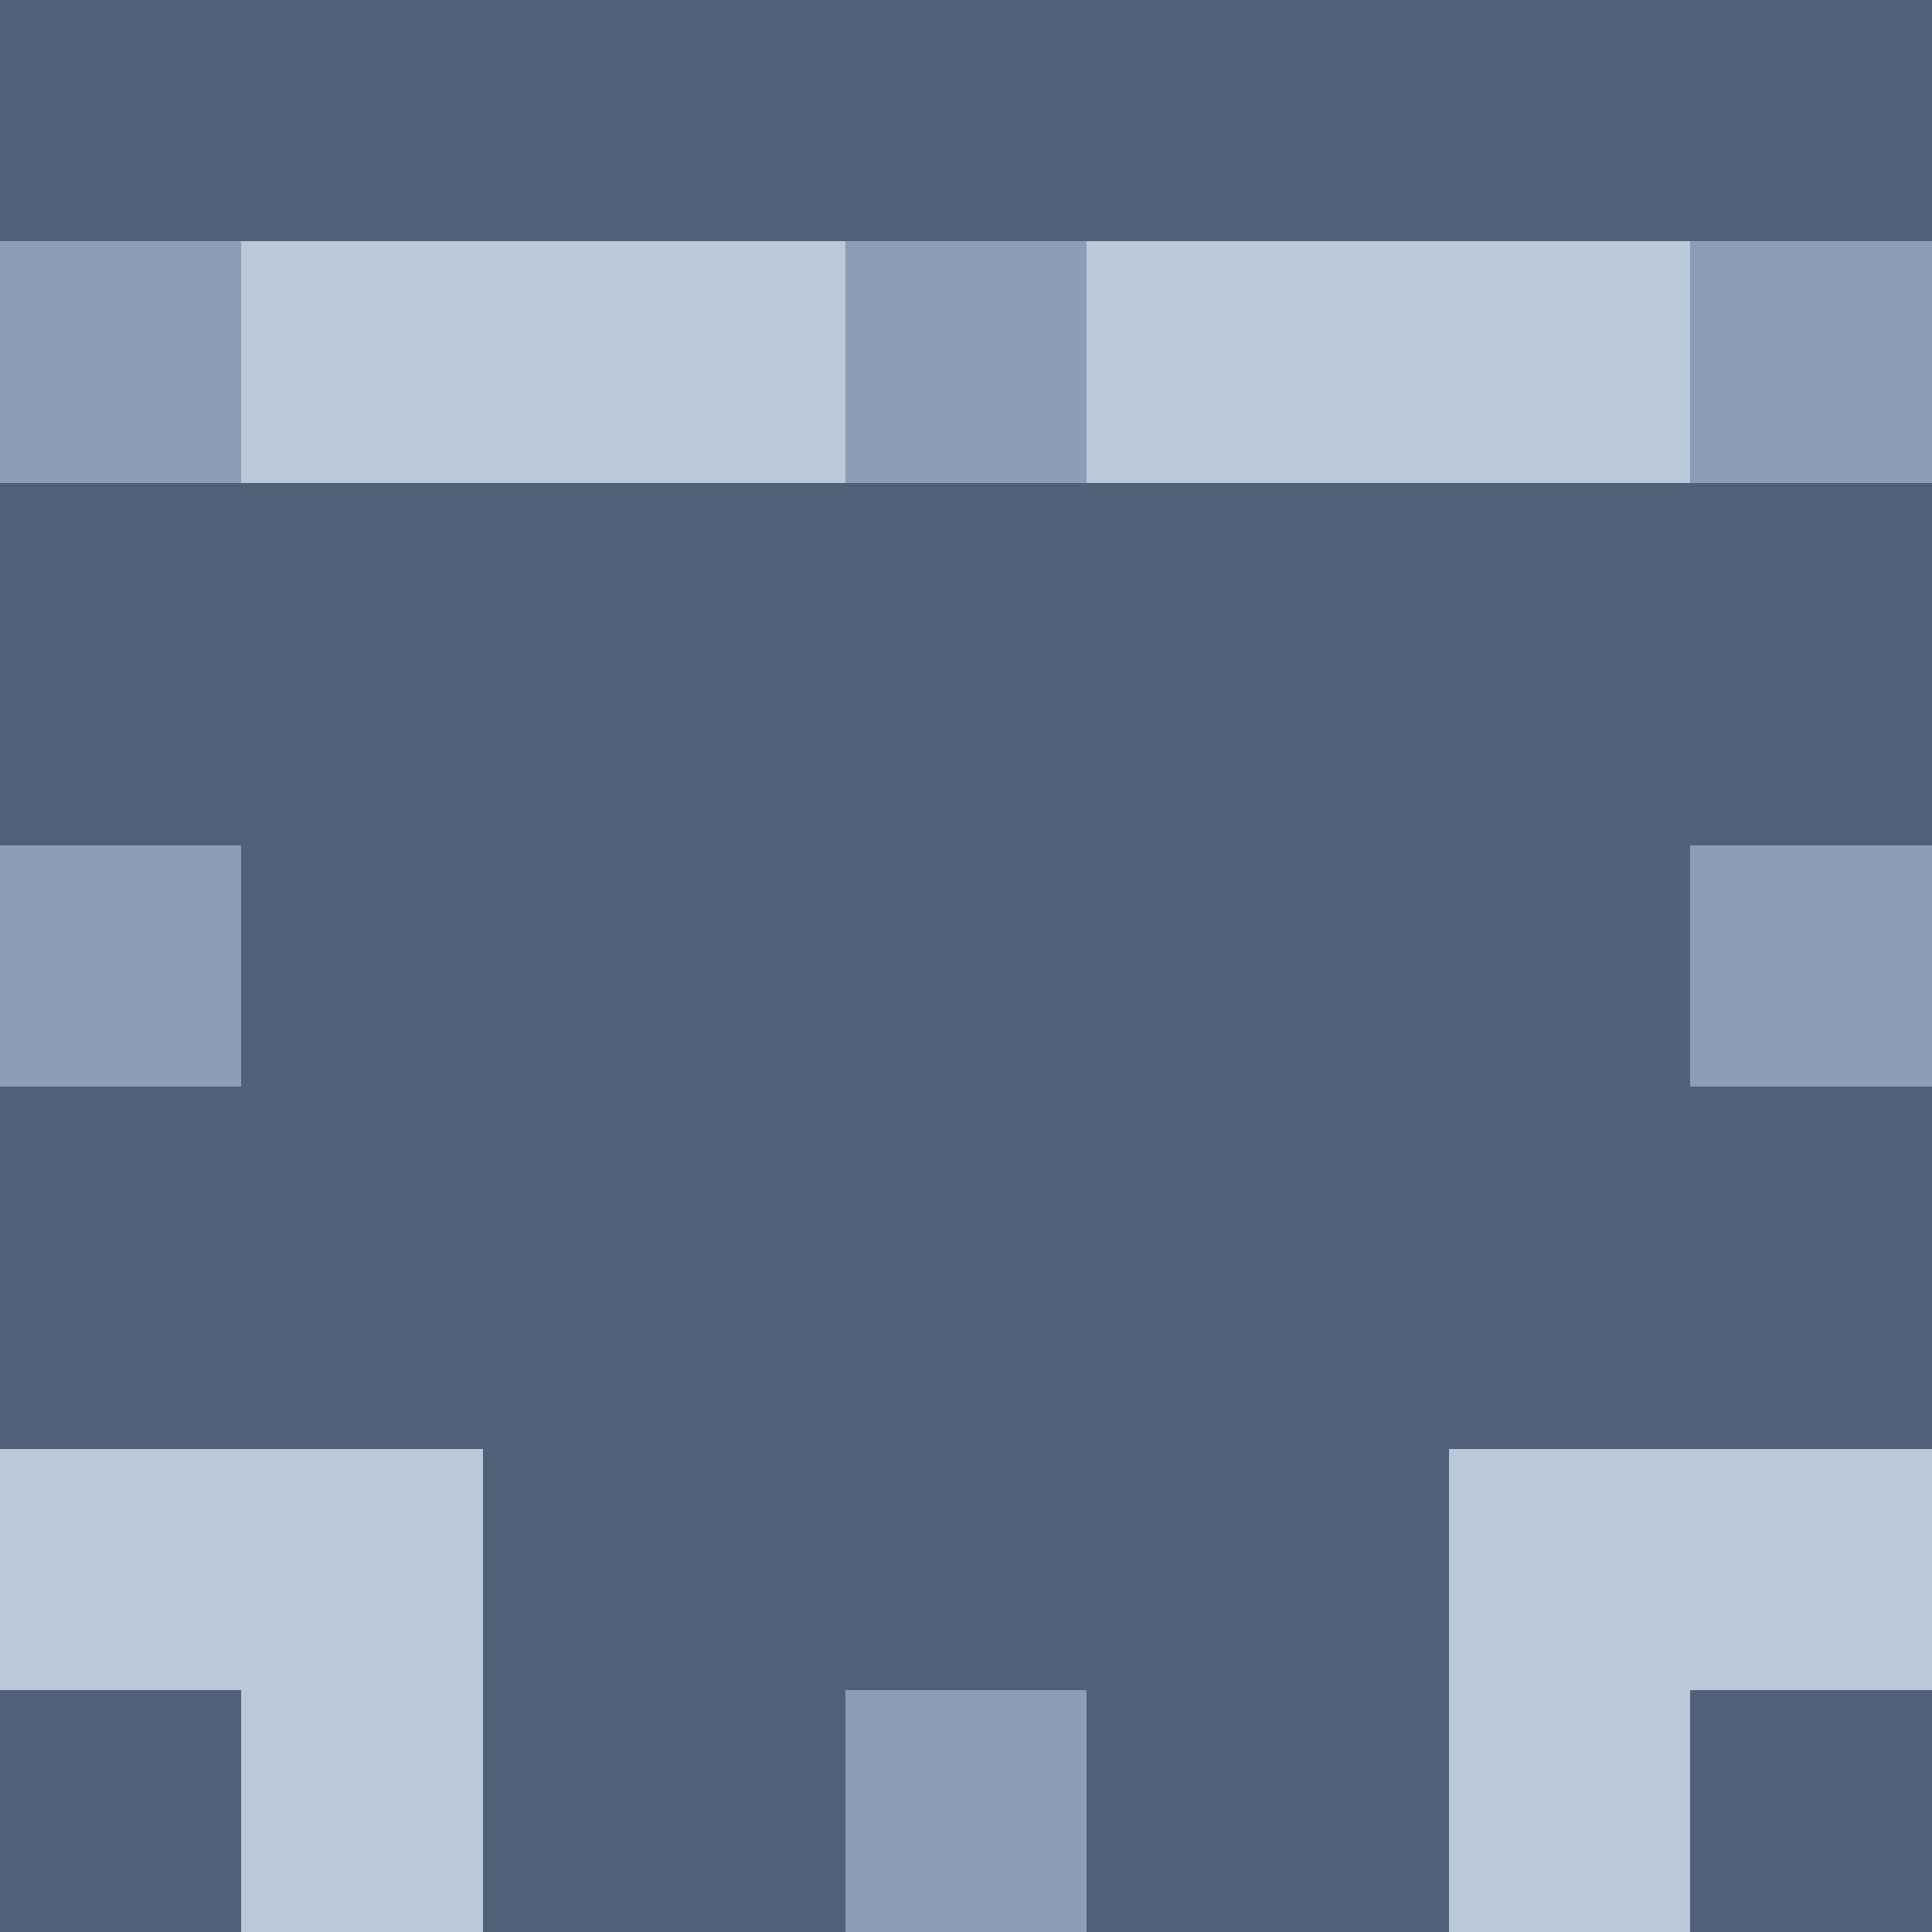
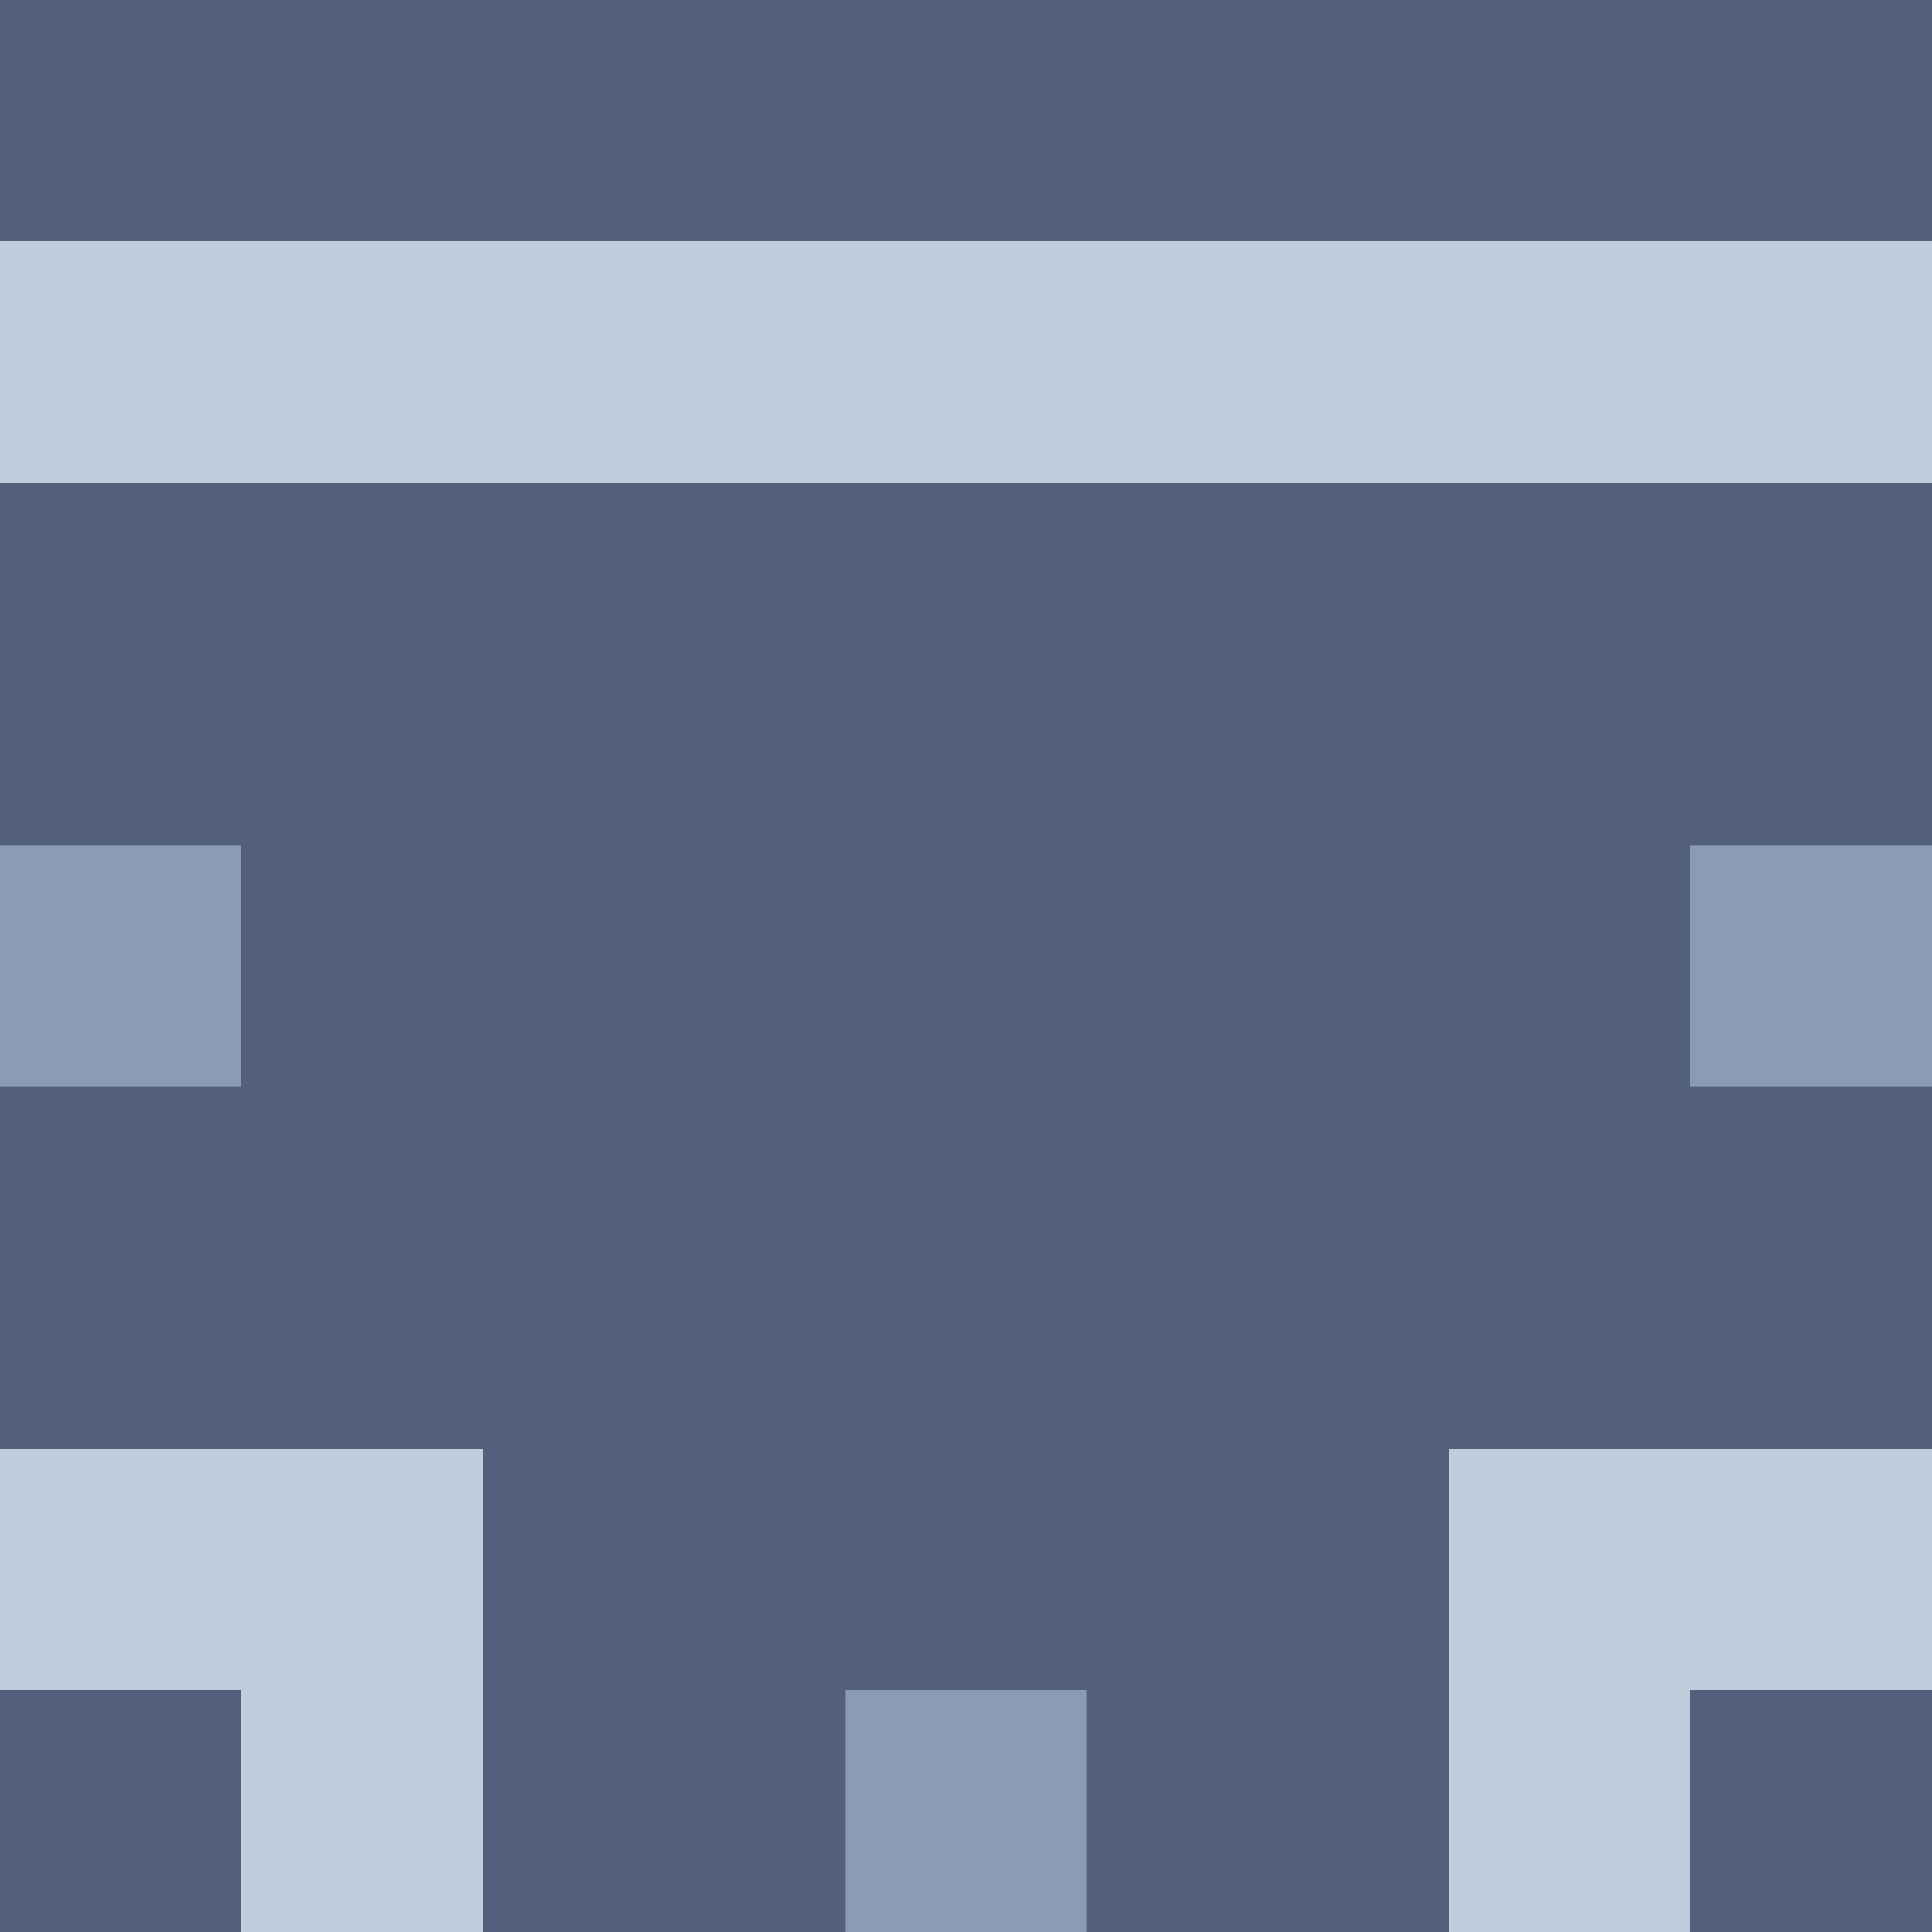
- <svg xmlns="http://www.w3.org/2000/svg" width="16" height="16" viewBox="0 0 16 16" shape-rendering="crispEdges">
-   <g transform="rotate(180 8 8)">
-     <path fill="#506078" d="M0 0h16v16H0z" />
-     <path fill="#bac8da" d="M0 2h4v2H0zM2 0h2v2H2zM12 0h2v4h-2zM14 2h2v2h-2zM0 12h4v2H0zM2 14h2v2H2zM12 12h4v2h-4zM12 14h2v2h-2z" />
-     <path fill="#8c9eb6" d="M7 0h2v2H7zM14 7h2v2h-2zM7 14h2v2H7zM0 7h2v2H0z" />
-     <path fill="#506078" d="M0 12h16v4H0z" />
-     <path fill="#bac8da" d="M0 12h16v2H0z" />
-     <path fill="#8c9eb6" d="M0 12h2v2H0zM7 12h2v2H7zM14 12h2v2h-2z" />
-   </g>
+ <svg xmlns="http://www.w3.org/2000/svg" width="125" height="125" viewBox="0 0 16 16" shape-rendering="crispEdges">
+   <rect x="0" y="0" width="1" height="1" fill="rgb(82,96,124)" />
+   <rect x="1" y="0" width="1" height="1" fill="rgb(82,96,124)" />
+   <rect x="2" y="0" width="1" height="1" fill="rgb(82,96,124)" />
+   <rect x="3" y="0" width="1" height="1" fill="rgb(82,96,124)" />
+   <rect x="4" y="0" width="1" height="1" fill="rgb(82,96,124)" />
+   <rect x="5" y="0" width="1" height="1" fill="rgb(82,96,124)" />
+   <rect x="6" y="0" width="1" height="1" fill="rgb(82,96,124)" />
+   <rect x="7" y="0" width="1" height="1" fill="rgb(82,96,124)" />
+   <rect x="8" y="0" width="1" height="1" fill="rgb(82,96,124)" />
+   <rect x="9" y="0" width="1" height="1" fill="rgb(82,96,124)" />
+   <rect x="10" y="0" width="1" height="1" fill="rgb(82,96,124)" />
+   <rect x="11" y="0" width="1" height="1" fill="rgb(82,96,124)" />
+   <rect x="12" y="0" width="1" height="1" fill="rgb(82,96,124)" />
+   <rect x="13" y="0" width="1" height="1" fill="rgb(82,96,124)" />
+   <rect x="14" y="0" width="1" height="1" fill="rgb(82,96,124)" />
+   <rect x="15" y="0" width="1" height="1" fill="rgb(82,96,124)" />
+   <rect x="0" y="1" width="1" height="1" fill="rgb(82,96,124)" />
+   <rect x="1" y="1" width="1" height="1" fill="rgb(82,96,124)" />
+   <rect x="2" y="1" width="1" height="1" fill="rgb(82,96,124)" />
+   <rect x="3" y="1" width="1" height="1" fill="rgb(82,96,124)" />
+   <rect x="4" y="1" width="1" height="1" fill="rgb(82,96,124)" />
+   <rect x="5" y="1" width="1" height="1" fill="rgb(82,96,124)" />
+   <rect x="6" y="1" width="1" height="1" fill="rgb(82,96,124)" />
+   <rect x="7" y="1" width="1" height="1" fill="rgb(82,96,124)" />
+   <rect x="8" y="1" width="1" height="1" fill="rgb(82,96,124)" />
+   <rect x="9" y="1" width="1" height="1" fill="rgb(82,96,124)" />
+   <rect x="10" y="1" width="1" height="1" fill="rgb(82,96,124)" />
+   <rect x="11" y="1" width="1" height="1" fill="rgb(82,96,124)" />
+   <rect x="12" y="1" width="1" height="1" fill="rgb(82,96,124)" />
+   <rect x="13" y="1" width="1" height="1" fill="rgb(82,96,124)" />
+   <rect x="14" y="1" width="1" height="1" fill="rgb(82,96,124)" />
+   <rect x="15" y="1" width="1" height="1" fill="rgb(82,96,124)" />
+   <rect x="0" y="2" width="1" height="1" fill="rgb(139,155,180)" />
+   <rect x="1" y="2" width="1" height="1" fill="rgb(139,155,180)" />
+   <rect x="2" y="2" width="1" height="1" fill="rgb(192,203,220)" />
+   <rect x="3" y="2" width="1" height="1" fill="rgb(192,203,220)" />
+   <rect x="4" y="2" width="1" height="1" fill="rgb(192,203,220)" />
+   <rect x="5" y="2" width="1" height="1" fill="rgb(192,203,220)" />
+   <rect x="6" y="2" width="1" height="1" fill="rgb(192,203,220)" />
+   <rect x="7" y="2" width="1" height="1" fill="rgb(139,155,180)" />
+   <rect x="8" y="2" width="1" height="1" fill="rgb(139,155,180)" />
+   <rect x="9" y="2" width="1" height="1" fill="rgb(192,203,220)" />
+   <rect x="10" y="2" width="1" height="1" fill="rgb(192,203,220)" />
+   <rect x="11" y="2" width="1" height="1" fill="rgb(192,203,220)" />
+   <rect x="12" y="2" width="1" height="1" fill="rgb(192,203,220)" />
+   <rect x="13" y="2" width="1" height="1" fill="rgb(192,203,220)" />
+   <rect x="14" y="2" width="1" height="1" fill="rgb(139,155,180)" />
+   <rect x="15" y="2" width="1" height="1" fill="rgb(139,155,180)" />
+   <rect x="0" y="3" width="1" height="1" fill="rgb(139,155,180)" />
+   <rect x="1" y="3" width="1" height="1" fill="rgb(139,155,180)" />
+   <rect x="2" y="3" width="1" height="1" fill="rgb(192,203,220)" />
+   <rect x="3" y="3" width="1" height="1" fill="rgb(192,203,220)" />
+   <rect x="4" y="3" width="1" height="1" fill="rgb(192,203,220)" />
+   <rect x="5" y="3" width="1" height="1" fill="rgb(192,203,220)" />
+   <rect x="6" y="3" width="1" height="1" fill="rgb(192,203,220)" />
+   <rect x="7" y="3" width="1" height="1" fill="rgb(139,155,180)" />
+   <rect x="8" y="3" width="1" height="1" fill="rgb(139,155,180)" />
+   <rect x="9" y="3" width="1" height="1" fill="rgb(192,203,220)" />
+   <rect x="10" y="3" width="1" height="1" fill="rgb(192,203,220)" />
+   <rect x="11" y="3" width="1" height="1" fill="rgb(192,203,220)" />
+   <rect x="12" y="3" width="1" height="1" fill="rgb(192,203,220)" />
+   <rect x="13" y="3" width="1" height="1" fill="rgb(192,203,220)" />
+   <rect x="14" y="3" width="1" height="1" fill="rgb(139,155,180)" />
+   <rect x="15" y="3" width="1" height="1" fill="rgb(139,155,180)" />
+   <rect x="0" y="4" width="1" height="1" fill="rgb(82,96,124)" />
+   <rect x="1" y="4" width="1" height="1" fill="rgb(82,96,124)" />
+   <rect x="2" y="4" width="1" height="1" fill="rgb(82,96,124)" />
+   <rect x="3" y="4" width="1" height="1" fill="rgb(82,96,124)" />
+   <rect x="4" y="4" width="1" height="1" fill="rgb(82,96,124)" />
+   <rect x="5" y="4" width="1" height="1" fill="rgb(82,96,124)" />
+   <rect x="6" y="4" width="1" height="1" fill="rgb(82,96,124)" />
+   <rect x="7" y="4" width="1" height="1" fill="rgb(82,96,124)" />
+   <rect x="8" y="4" width="1" height="1" fill="rgb(82,96,124)" />
+   <rect x="9" y="4" width="1" height="1" fill="rgb(82,96,124)" />
+   <rect x="10" y="4" width="1" height="1" fill="rgb(82,96,124)" />
+   <rect x="11" y="4" width="1" height="1" fill="rgb(82,96,124)" />
+   <rect x="12" y="4" width="1" height="1" fill="rgb(82,96,124)" />
+   <rect x="13" y="4" width="1" height="1" fill="rgb(82,96,124)" />
+   <rect x="14" y="4" width="1" height="1" fill="rgb(82,96,124)" />
+   <rect x="15" y="4" width="1" height="1" fill="rgb(82,96,124)" />
+   <rect x="0" y="5" width="1" height="1" fill="rgb(82,96,124)" />
+   <rect x="1" y="5" width="1" height="1" fill="rgb(82,96,124)" />
+   <rect x="2" y="5" width="1" height="1" fill="rgb(82,96,124)" />
+   <rect x="3" y="5" width="1" height="1" fill="rgb(82,96,124)" />
+   <rect x="4" y="5" width="1" height="1" fill="rgb(82,96,124)" />
+   <rect x="5" y="5" width="1" height="1" fill="rgb(82,96,124)" />
+   <rect x="6" y="5" width="1" height="1" fill="rgb(82,96,124)" />
+   <rect x="7" y="5" width="1" height="1" fill="rgb(82,96,124)" />
+   <rect x="8" y="5" width="1" height="1" fill="rgb(82,96,124)" />
+   <rect x="9" y="5" width="1" height="1" fill="rgb(82,96,124)" />
+   <rect x="10" y="5" width="1" height="1" fill="rgb(82,96,124)" />
+   <rect x="11" y="5" width="1" height="1" fill="rgb(82,96,124)" />
+   <rect x="12" y="5" width="1" height="1" fill="rgb(82,96,124)" />
+   <rect x="13" y="5" width="1" height="1" fill="rgb(82,96,124)" />
+   <rect x="14" y="5" width="1" height="1" fill="rgb(82,96,124)" />
+   <rect x="15" y="5" width="1" height="1" fill="rgb(82,96,124)" />
+   <rect x="0" y="6" width="1" height="1" fill="rgb(82,96,124)" />
+   <rect x="1" y="6" width="1" height="1" fill="rgb(82,96,124)" />
+   <rect x="2" y="6" width="1" height="1" fill="rgb(82,96,124)" />
+   <rect x="3" y="6" width="1" height="1" fill="rgb(82,96,124)" />
+   <rect x="4" y="6" width="1" height="1" fill="rgb(82,96,124)" />
+   <rect x="5" y="6" width="1" height="1" fill="rgb(82,96,124)" />
+   <rect x="6" y="6" width="1" height="1" fill="rgb(82,96,124)" />
+   <rect x="7" y="6" width="1" height="1" fill="rgb(82,96,124)" />
+   <rect x="8" y="6" width="1" height="1" fill="rgb(82,96,124)" />
+   <rect x="9" y="6" width="1" height="1" fill="rgb(82,96,124)" />
+   <rect x="10" y="6" width="1" height="1" fill="rgb(82,96,124)" />
+   <rect x="11" y="6" width="1" height="1" fill="rgb(82,96,124)" />
+   <rect x="12" y="6" width="1" height="1" fill="rgb(82,96,124)" />
+   <rect x="13" y="6" width="1" height="1" fill="rgb(82,96,124)" />
+   <rect x="14" y="6" width="1" height="1" fill="rgb(82,96,124)" />
+   <rect x="15" y="6" width="1" height="1" fill="rgb(82,96,124)" />
+   <rect x="0" y="7" width="1" height="1" fill="rgb(139,155,180)" />
+   <rect x="1" y="7" width="1" height="1" fill="rgb(139,155,180)" />
+   <rect x="2" y="7" width="1" height="1" fill="rgb(82,96,124)" />
+   <rect x="3" y="7" width="1" height="1" fill="rgb(82,96,124)" />
+   <rect x="4" y="7" width="1" height="1" fill="rgb(82,96,124)" />
+   <rect x="5" y="7" width="1" height="1" fill="rgb(82,96,124)" />
+   <rect x="6" y="7" width="1" height="1" fill="rgb(82,96,124)" />
+   <rect x="7" y="7" width="1" height="1" fill="rgb(82,96,124)" />
+   <rect x="8" y="7" width="1" height="1" fill="rgb(82,96,124)" />
+   <rect x="9" y="7" width="1" height="1" fill="rgb(82,96,124)" />
+   <rect x="10" y="7" width="1" height="1" fill="rgb(82,96,124)" />
+   <rect x="11" y="7" width="1" height="1" fill="rgb(82,96,124)" />
+   <rect x="12" y="7" width="1" height="1" fill="rgb(82,96,124)" />
+   <rect x="13" y="7" width="1" height="1" fill="rgb(82,96,124)" />
+   <rect x="14" y="7" width="1" height="1" fill="rgb(139,155,180)" />
+   <rect x="15" y="7" width="1" height="1" fill="rgb(139,155,180)" />
+   <rect x="0" y="8" width="1" height="1" fill="rgb(139,155,180)" />
+   <rect x="1" y="8" width="1" height="1" fill="rgb(139,155,180)" />
+   <rect x="2" y="8" width="1" height="1" fill="rgb(82,96,124)" />
+   <rect x="3" y="8" width="1" height="1" fill="rgb(82,96,124)" />
+   <rect x="4" y="8" width="1" height="1" fill="rgb(82,96,124)" />
+   <rect x="5" y="8" width="1" height="1" fill="rgb(82,96,124)" />
+   <rect x="6" y="8" width="1" height="1" fill="rgb(82,96,124)" />
+   <rect x="7" y="8" width="1" height="1" fill="rgb(82,96,124)" />
+   <rect x="8" y="8" width="1" height="1" fill="rgb(82,96,124)" />
+   <rect x="9" y="8" width="1" height="1" fill="rgb(82,96,124)" />
+   <rect x="10" y="8" width="1" height="1" fill="rgb(82,96,124)" />
+   <rect x="11" y="8" width="1" height="1" fill="rgb(82,96,124)" />
+   <rect x="12" y="8" width="1" height="1" fill="rgb(82,96,124)" />
+   <rect x="13" y="8" width="1" height="1" fill="rgb(82,96,124)" />
+   <rect x="14" y="8" width="1" height="1" fill="rgb(139,155,180)" />
+   <rect x="15" y="8" width="1" height="1" fill="rgb(139,155,180)" />
+   <rect x="0" y="9" width="1" height="1" fill="rgb(82,96,124)" />
+   <rect x="1" y="9" width="1" height="1" fill="rgb(82,96,124)" />
+   <rect x="2" y="9" width="1" height="1" fill="rgb(82,96,124)" />
+   <rect x="3" y="9" width="1" height="1" fill="rgb(82,96,124)" />
+   <rect x="4" y="9" width="1" height="1" fill="rgb(82,96,124)" />
+   <rect x="5" y="9" width="1" height="1" fill="rgb(82,96,124)" />
+   <rect x="6" y="9" width="1" height="1" fill="rgb(82,96,124)" />
+   <rect x="7" y="9" width="1" height="1" fill="rgb(82,96,124)" />
+   <rect x="8" y="9" width="1" height="1" fill="rgb(82,96,124)" />
+   <rect x="9" y="9" width="1" height="1" fill="rgb(82,96,124)" />
+   <rect x="10" y="9" width="1" height="1" fill="rgb(82,96,124)" />
+   <rect x="11" y="9" width="1" height="1" fill="rgb(82,96,124)" />
+   <rect x="12" y="9" width="1" height="1" fill="rgb(82,96,124)" />
+   <rect x="13" y="9" width="1" height="1" fill="rgb(82,96,124)" />
+   <rect x="14" y="9" width="1" height="1" fill="rgb(82,96,124)" />
+   <rect x="15" y="9" width="1" height="1" fill="rgb(82,96,124)" />
+   <rect x="0" y="10" width="1" height="1" fill="rgb(82,96,124)" />
+   <rect x="1" y="10" width="1" height="1" fill="rgb(82,96,124)" />
+   <rect x="2" y="10" width="1" height="1" fill="rgb(82,96,124)" />
+   <rect x="3" y="10" width="1" height="1" fill="rgb(82,96,124)" />
+   <rect x="4" y="10" width="1" height="1" fill="rgb(82,96,124)" />
+   <rect x="5" y="10" width="1" height="1" fill="rgb(82,96,124)" />
+   <rect x="6" y="10" width="1" height="1" fill="rgb(82,96,124)" />
+   <rect x="7" y="10" width="1" height="1" fill="rgb(82,96,124)" />
+   <rect x="8" y="10" width="1" height="1" fill="rgb(82,96,124)" />
+   <rect x="9" y="10" width="1" height="1" fill="rgb(82,96,124)" />
+   <rect x="10" y="10" width="1" height="1" fill="rgb(82,96,124)" />
+   <rect x="11" y="10" width="1" height="1" fill="rgb(82,96,124)" />
+   <rect x="12" y="10" width="1" height="1" fill="rgb(82,96,124)" />
+   <rect x="13" y="10" width="1" height="1" fill="rgb(82,96,124)" />
+   <rect x="14" y="10" width="1" height="1" fill="rgb(82,96,124)" />
+   <rect x="15" y="10" width="1" height="1" fill="rgb(82,96,124)" />
+   <rect x="0" y="11" width="1" height="1" fill="rgb(82,96,124)" />
+   <rect x="1" y="11" width="1" height="1" fill="rgb(82,96,124)" />
+   <rect x="2" y="11" width="1" height="1" fill="rgb(82,96,124)" />
+   <rect x="3" y="11" width="1" height="1" fill="rgb(82,96,124)" />
+   <rect x="4" y="11" width="1" height="1" fill="rgb(82,96,124)" />
+   <rect x="5" y="11" width="1" height="1" fill="rgb(82,96,124)" />
+   <rect x="6" y="11" width="1" height="1" fill="rgb(82,96,124)" />
+   <rect x="7" y="11" width="1" height="1" fill="rgb(82,96,124)" />
+   <rect x="8" y="11" width="1" height="1" fill="rgb(82,96,124)" />
+   <rect x="9" y="11" width="1" height="1" fill="rgb(82,96,124)" />
+   <rect x="10" y="11" width="1" height="1" fill="rgb(82,96,124)" />
+   <rect x="11" y="11" width="1" height="1" fill="rgb(82,96,124)" />
+   <rect x="12" y="11" width="1" height="1" fill="rgb(82,96,124)" />
+   <rect x="13" y="11" width="1" height="1" fill="rgb(82,96,124)" />
+   <rect x="14" y="11" width="1" height="1" fill="rgb(82,96,124)" />
+   <rect x="15" y="11" width="1" height="1" fill="rgb(82,96,124)" />
+   <rect x="0" y="12" width="1" height="1" fill="rgb(192,203,220)" />
+   <rect x="1" y="12" width="1" height="1" fill="rgb(192,203,220)" />
+   <rect x="2" y="12" width="1" height="1" fill="rgb(192,203,220)" />
+   <rect x="3" y="12" width="1" height="1" fill="rgb(192,203,220)" />
+   <rect x="4" y="12" width="1" height="1" fill="rgb(82,96,124)" />
+   <rect x="5" y="12" width="1" height="1" fill="rgb(82,96,124)" />
+   <rect x="6" y="12" width="1" height="1" fill="rgb(82,96,124)" />
+   <rect x="7" y="12" width="1" height="1" fill="rgb(82,96,124)" />
+   <rect x="8" y="12" width="1" height="1" fill="rgb(82,96,124)" />
+   <rect x="9" y="12" width="1" height="1" fill="rgb(82,96,124)" />
+   <rect x="10" y="12" width="1" height="1" fill="rgb(82,96,124)" />
+   <rect x="11" y="12" width="1" height="1" fill="rgb(82,96,124)" />
+   <rect x="12" y="12" width="1" height="1" fill="rgb(192,203,220)" />
+   <rect x="13" y="12" width="1" height="1" fill="rgb(192,203,220)" />
+   <rect x="14" y="12" width="1" height="1" fill="rgb(192,203,220)" />
+   <rect x="15" y="12" width="1" height="1" fill="rgb(192,203,220)" />
+   <rect x="0" y="13" width="1" height="1" fill="rgb(192,203,220)" />
+   <rect x="1" y="13" width="1" height="1" fill="rgb(192,203,220)" />
+   <rect x="2" y="13" width="1" height="1" fill="rgb(192,203,220)" />
+   <rect x="3" y="13" width="1" height="1" fill="rgb(192,203,220)" />
+   <rect x="4" y="13" width="1" height="1" fill="rgb(82,96,124)" />
+   <rect x="5" y="13" width="1" height="1" fill="rgb(82,96,124)" />
+   <rect x="6" y="13" width="1" height="1" fill="rgb(82,96,124)" />
+   <rect x="7" y="13" width="1" height="1" fill="rgb(82,96,124)" />
+   <rect x="8" y="13" width="1" height="1" fill="rgb(82,96,124)" />
+   <rect x="9" y="13" width="1" height="1" fill="rgb(82,96,124)" />
+   <rect x="10" y="13" width="1" height="1" fill="rgb(82,96,124)" />
+   <rect x="11" y="13" width="1" height="1" fill="rgb(82,96,124)" />
+   <rect x="12" y="13" width="1" height="1" fill="rgb(192,203,220)" />
+   <rect x="13" y="13" width="1" height="1" fill="rgb(192,203,220)" />
+   <rect x="14" y="13" width="1" height="1" fill="rgb(192,203,220)" />
+   <rect x="15" y="13" width="1" height="1" fill="rgb(192,203,220)" />
+   <rect x="0" y="14" width="1" height="1" fill="rgb(82,96,124)" />
+   <rect x="1" y="14" width="1" height="1" fill="rgb(82,96,124)" />
+   <rect x="2" y="14" width="1" height="1" fill="rgb(192,203,220)" />
+   <rect x="3" y="14" width="1" height="1" fill="rgb(192,203,220)" />
+   <rect x="4" y="14" width="1" height="1" fill="rgb(82,96,124)" />
+   <rect x="5" y="14" width="1" height="1" fill="rgb(82,96,124)" />
+   <rect x="6" y="14" width="1" height="1" fill="rgb(82,96,124)" />
+   <rect x="7" y="14" width="1" height="1" fill="rgb(139,155,180)" />
+   <rect x="8" y="14" width="1" height="1" fill="rgb(139,155,180)" />
+   <rect x="9" y="14" width="1" height="1" fill="rgb(82,96,124)" />
+   <rect x="10" y="14" width="1" height="1" fill="rgb(82,96,124)" />
+   <rect x="11" y="14" width="1" height="1" fill="rgb(82,96,124)" />
+   <rect x="12" y="14" width="1" height="1" fill="rgb(192,203,220)" />
+   <rect x="13" y="14" width="1" height="1" fill="rgb(192,203,220)" />
+   <rect x="14" y="14" width="1" height="1" fill="rgb(82,96,124)" />
+   <rect x="15" y="14" width="1" height="1" fill="rgb(82,96,124)" />
+   <rect x="0" y="15" width="1" height="1" fill="rgb(82,96,124)" />
+   <rect x="1" y="15" width="1" height="1" fill="rgb(82,96,124)" />
+   <rect x="2" y="15" width="1" height="1" fill="rgb(192,203,220)" />
+   <rect x="3" y="15" width="1" height="1" fill="rgb(192,203,220)" />
+   <rect x="4" y="15" width="1" height="1" fill="rgb(82,96,124)" />
+   <rect x="5" y="15" width="1" height="1" fill="rgb(82,96,124)" />
+   <rect x="6" y="15" width="1" height="1" fill="rgb(82,96,124)" />
+   <rect x="7" y="15" width="1" height="1" fill="rgb(139,155,180)" />
+   <rect x="8" y="15" width="1" height="1" fill="rgb(139,155,180)" />
+   <rect x="9" y="15" width="1" height="1" fill="rgb(82,96,124)" />
+   <rect x="10" y="15" width="1" height="1" fill="rgb(82,96,124)" />
+   <rect x="11" y="15" width="1" height="1" fill="rgb(82,96,124)" />
+   <rect x="12" y="15" width="1" height="1" fill="rgb(192,203,220)" />
+   <rect x="13" y="15" width="1" height="1" fill="rgb(192,203,220)" />
+   <rect x="14" y="15" width="1" height="1" fill="rgb(82,96,124)" />
+   <rect x="15" y="15" width="1" height="1" fill="rgb(82,96,124)" />
+   <rect x="0" y="2" width="1" height="1" fill="#c0cbdc" />
+   <rect x="1" y="2" width="1" height="1" fill="#c0cbdc" />
+   <rect x="2" y="2" width="1" height="1" fill="#c0cbdc" />
+   <rect x="3" y="2" width="1" height="1" fill="#c0cbdc" />
+   <rect x="4" y="2" width="1" height="1" fill="#c0cbdc" />
+   <rect x="5" y="2" width="1" height="1" fill="#c0cbdc" />
+   <rect x="6" y="2" width="1" height="1" fill="#c0cbdc" />
+   <rect x="7" y="2" width="1" height="1" fill="#c0cbdc" />
+   <rect x="8" y="2" width="1" height="1" fill="#c0cbdc" />
+   <rect x="9" y="2" width="1" height="1" fill="#c0cbdc" />
+   <rect x="10" y="2" width="1" height="1" fill="#c0cbdc" />
+   <rect x="11" y="2" width="1" height="1" fill="#c0cbdc" />
+   <rect x="12" y="2" width="1" height="1" fill="#c0cbdc" />
+   <rect x="13" y="2" width="1" height="1" fill="#c0cbdc" />
+   <rect x="14" y="2" width="1" height="1" fill="#c0cbdc" />
+   <rect x="15" y="2" width="1" height="1" fill="#c0cbdc" />
+   <rect x="0" y="3" width="1" height="1" fill="#c0cbdc" />
+   <rect x="1" y="3" width="1" height="1" fill="#c0cbdc" />
+   <rect x="2" y="3" width="1" height="1" fill="#c0cbdc" />
+   <rect x="3" y="3" width="1" height="1" fill="#c0cbdc" />
+   <rect x="4" y="3" width="1" height="1" fill="#c0cbdc" />
+   <rect x="5" y="3" width="1" height="1" fill="#c0cbdc" />
+   <rect x="6" y="3" width="1" height="1" fill="#c0cbdc" />
+   <rect x="7" y="3" width="1" height="1" fill="#c0cbdc" />
+   <rect x="8" y="3" width="1" height="1" fill="#c0cbdc" />
+   <rect x="9" y="3" width="1" height="1" fill="#c0cbdc" />
+   <rect x="10" y="3" width="1" height="1" fill="#c0cbdc" />
+   <rect x="11" y="3" width="1" height="1" fill="#c0cbdc" />
+   <rect x="12" y="3" width="1" height="1" fill="#c0cbdc" />
+   <rect x="13" y="3" width="1" height="1" fill="#c0cbdc" />
+   <rect x="14" y="3" width="1" height="1" fill="#c0cbdc" />
+   <rect x="15" y="3" width="1" height="1" fill="#c0cbdc" />
+   <rect x="0" y="12" width="1" height="1" fill="#c0cbdc" />
+   <rect x="1" y="12" width="1" height="1" fill="#c0cbdc" />
+   <rect x="2" y="12" width="1" height="1" fill="#c0cbdc" />
+   <rect x="3" y="12" width="1" height="1" fill="#c0cbdc" />
+   <rect x="12" y="12" width="1" height="1" fill="#c0cbdc" />
+   <rect x="13" y="12" width="1" height="1" fill="#c0cbdc" />
+   <rect x="14" y="12" width="1" height="1" fill="#c0cbdc" />
+   <rect x="15" y="12" width="1" height="1" fill="#c0cbdc" />
+   <rect x="0" y="13" width="1" height="1" fill="#c0cbdc" />
+   <rect x="1" y="13" width="1" height="1" fill="#c0cbdc" />
+   <rect x="2" y="13" width="1" height="1" fill="#c0cbdc" />
+   <rect x="3" y="13" width="1" height="1" fill="#c0cbdc" />
+   <rect x="12" y="13" width="1" height="1" fill="#c0cbdc" />
+   <rect x="13" y="13" width="1" height="1" fill="#c0cbdc" />
+   <rect x="14" y="13" width="1" height="1" fill="#c0cbdc" />
+   <rect x="15" y="13" width="1" height="1" fill="#c0cbdc" />
+   <rect x="2" y="14" width="1" height="1" fill="#c0cbdc" />
+   <rect x="3" y="14" width="1" height="1" fill="#c0cbdc" />
+   <rect x="12" y="14" width="1" height="1" fill="#c0cbdc" />
+   <rect x="13" y="14" width="1" height="1" fill="#c0cbdc" />
+   <rect x="2" y="15" width="1" height="1" fill="#c0cbdc" />
+   <rect x="3" y="15" width="1" height="1" fill="#c0cbdc" />
+   <rect x="12" y="15" width="1" height="1" fill="#c0cbdc" />
+   <rect x="13" y="15" width="1" height="1" fill="#c0cbdc" />
</svg>
